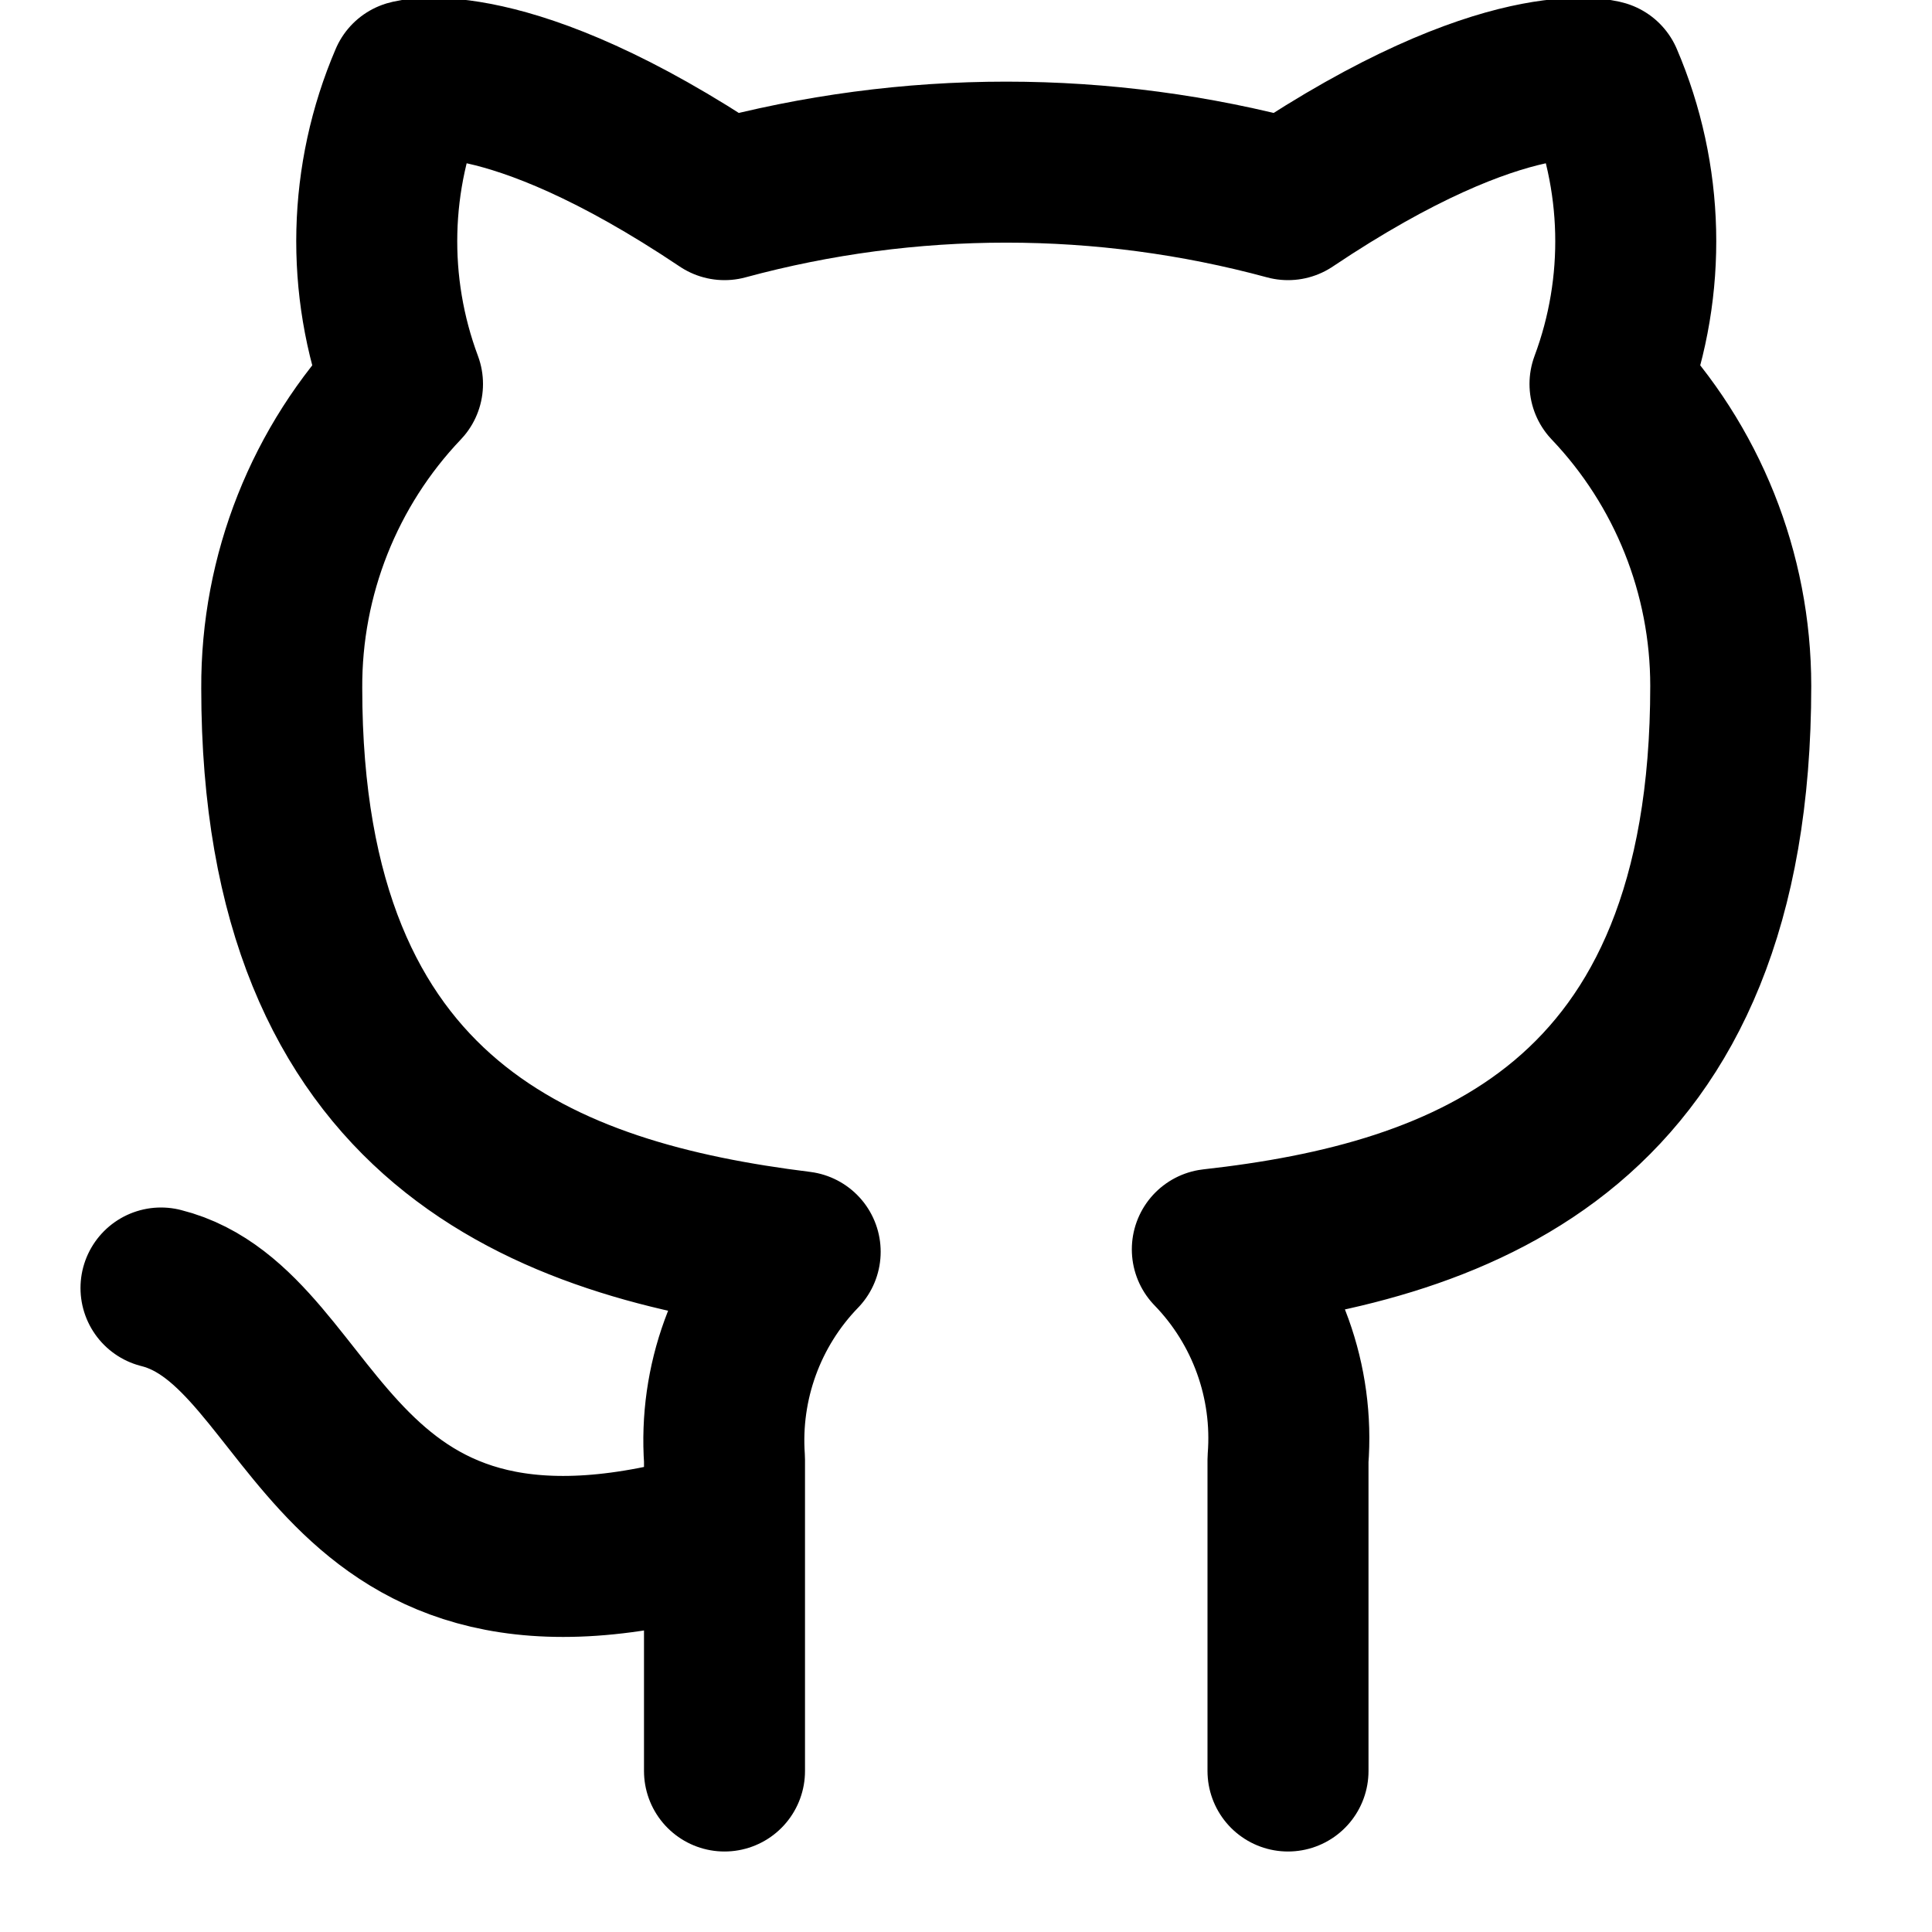
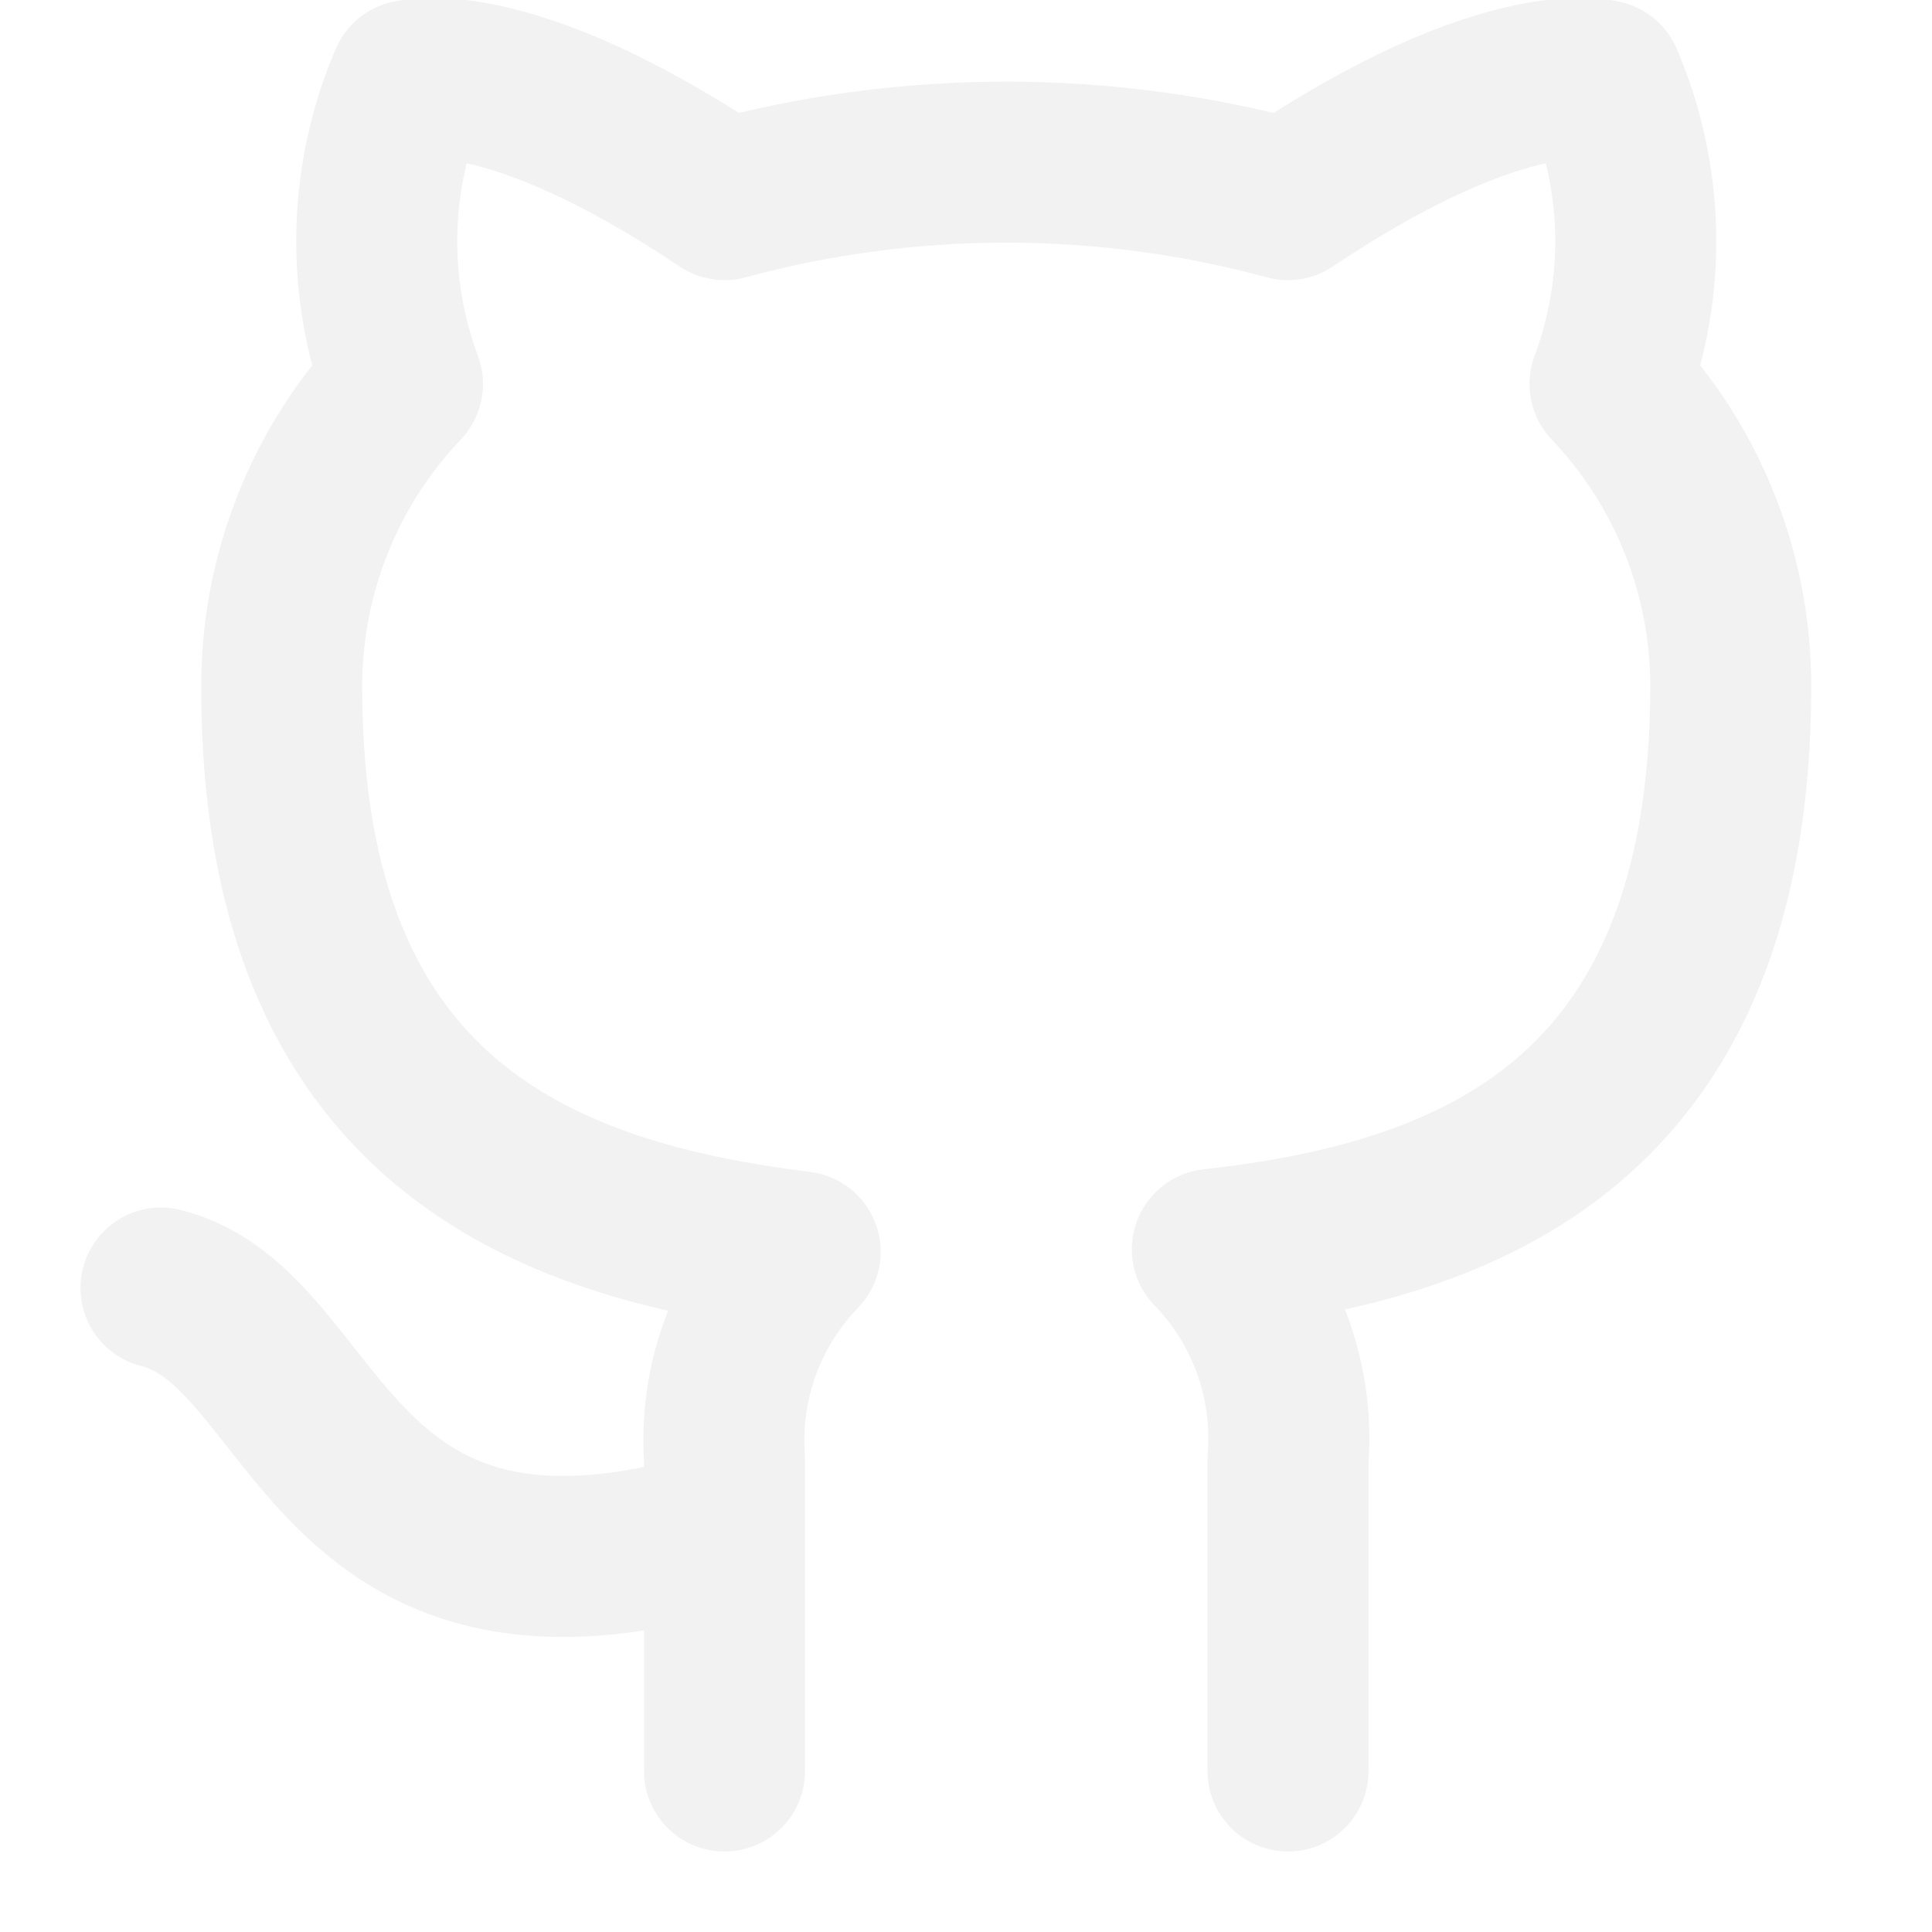
- <svg xmlns="http://www.w3.org/2000/svg" width="24" height="24" viewBox="0 0 24 24" fill="none" stroke="currentColor" stroke-width="2" stroke-linecap="round" stroke-linejoin="round" class="feather feather-github">
+ <svg xmlns="http://www.w3.org/2000/svg" width="24" height="24" viewBox="0 0 24 24" fill="none" stroke="#f2f2f2" stroke-width="2" stroke-linecap="round" stroke-linejoin="round" class="feather feather-github">
  <path d="M9 19c-5 1.5-5-2.5-7-3m14 6v-3.87a3.37 3.37 0 0 0-.94-2.61c3.14-.35 6.44-1.54 6.44-7A5.44 5.44 0 0 0 20 4.77 5.07 5.07 0 0 0 19.91 1S18.73.65 16 2.48a13.38 13.38 0 0 0-7 0C6.27.65 5.09 1 5.09 1A5.07 5.07 0 0 0 5 4.77a5.44 5.44 0 0 0-1.5 3.78c0 5.42 3.3 6.61 6.44 7A3.37 3.37 0 0 0 9 18.13V22" />
</svg>
